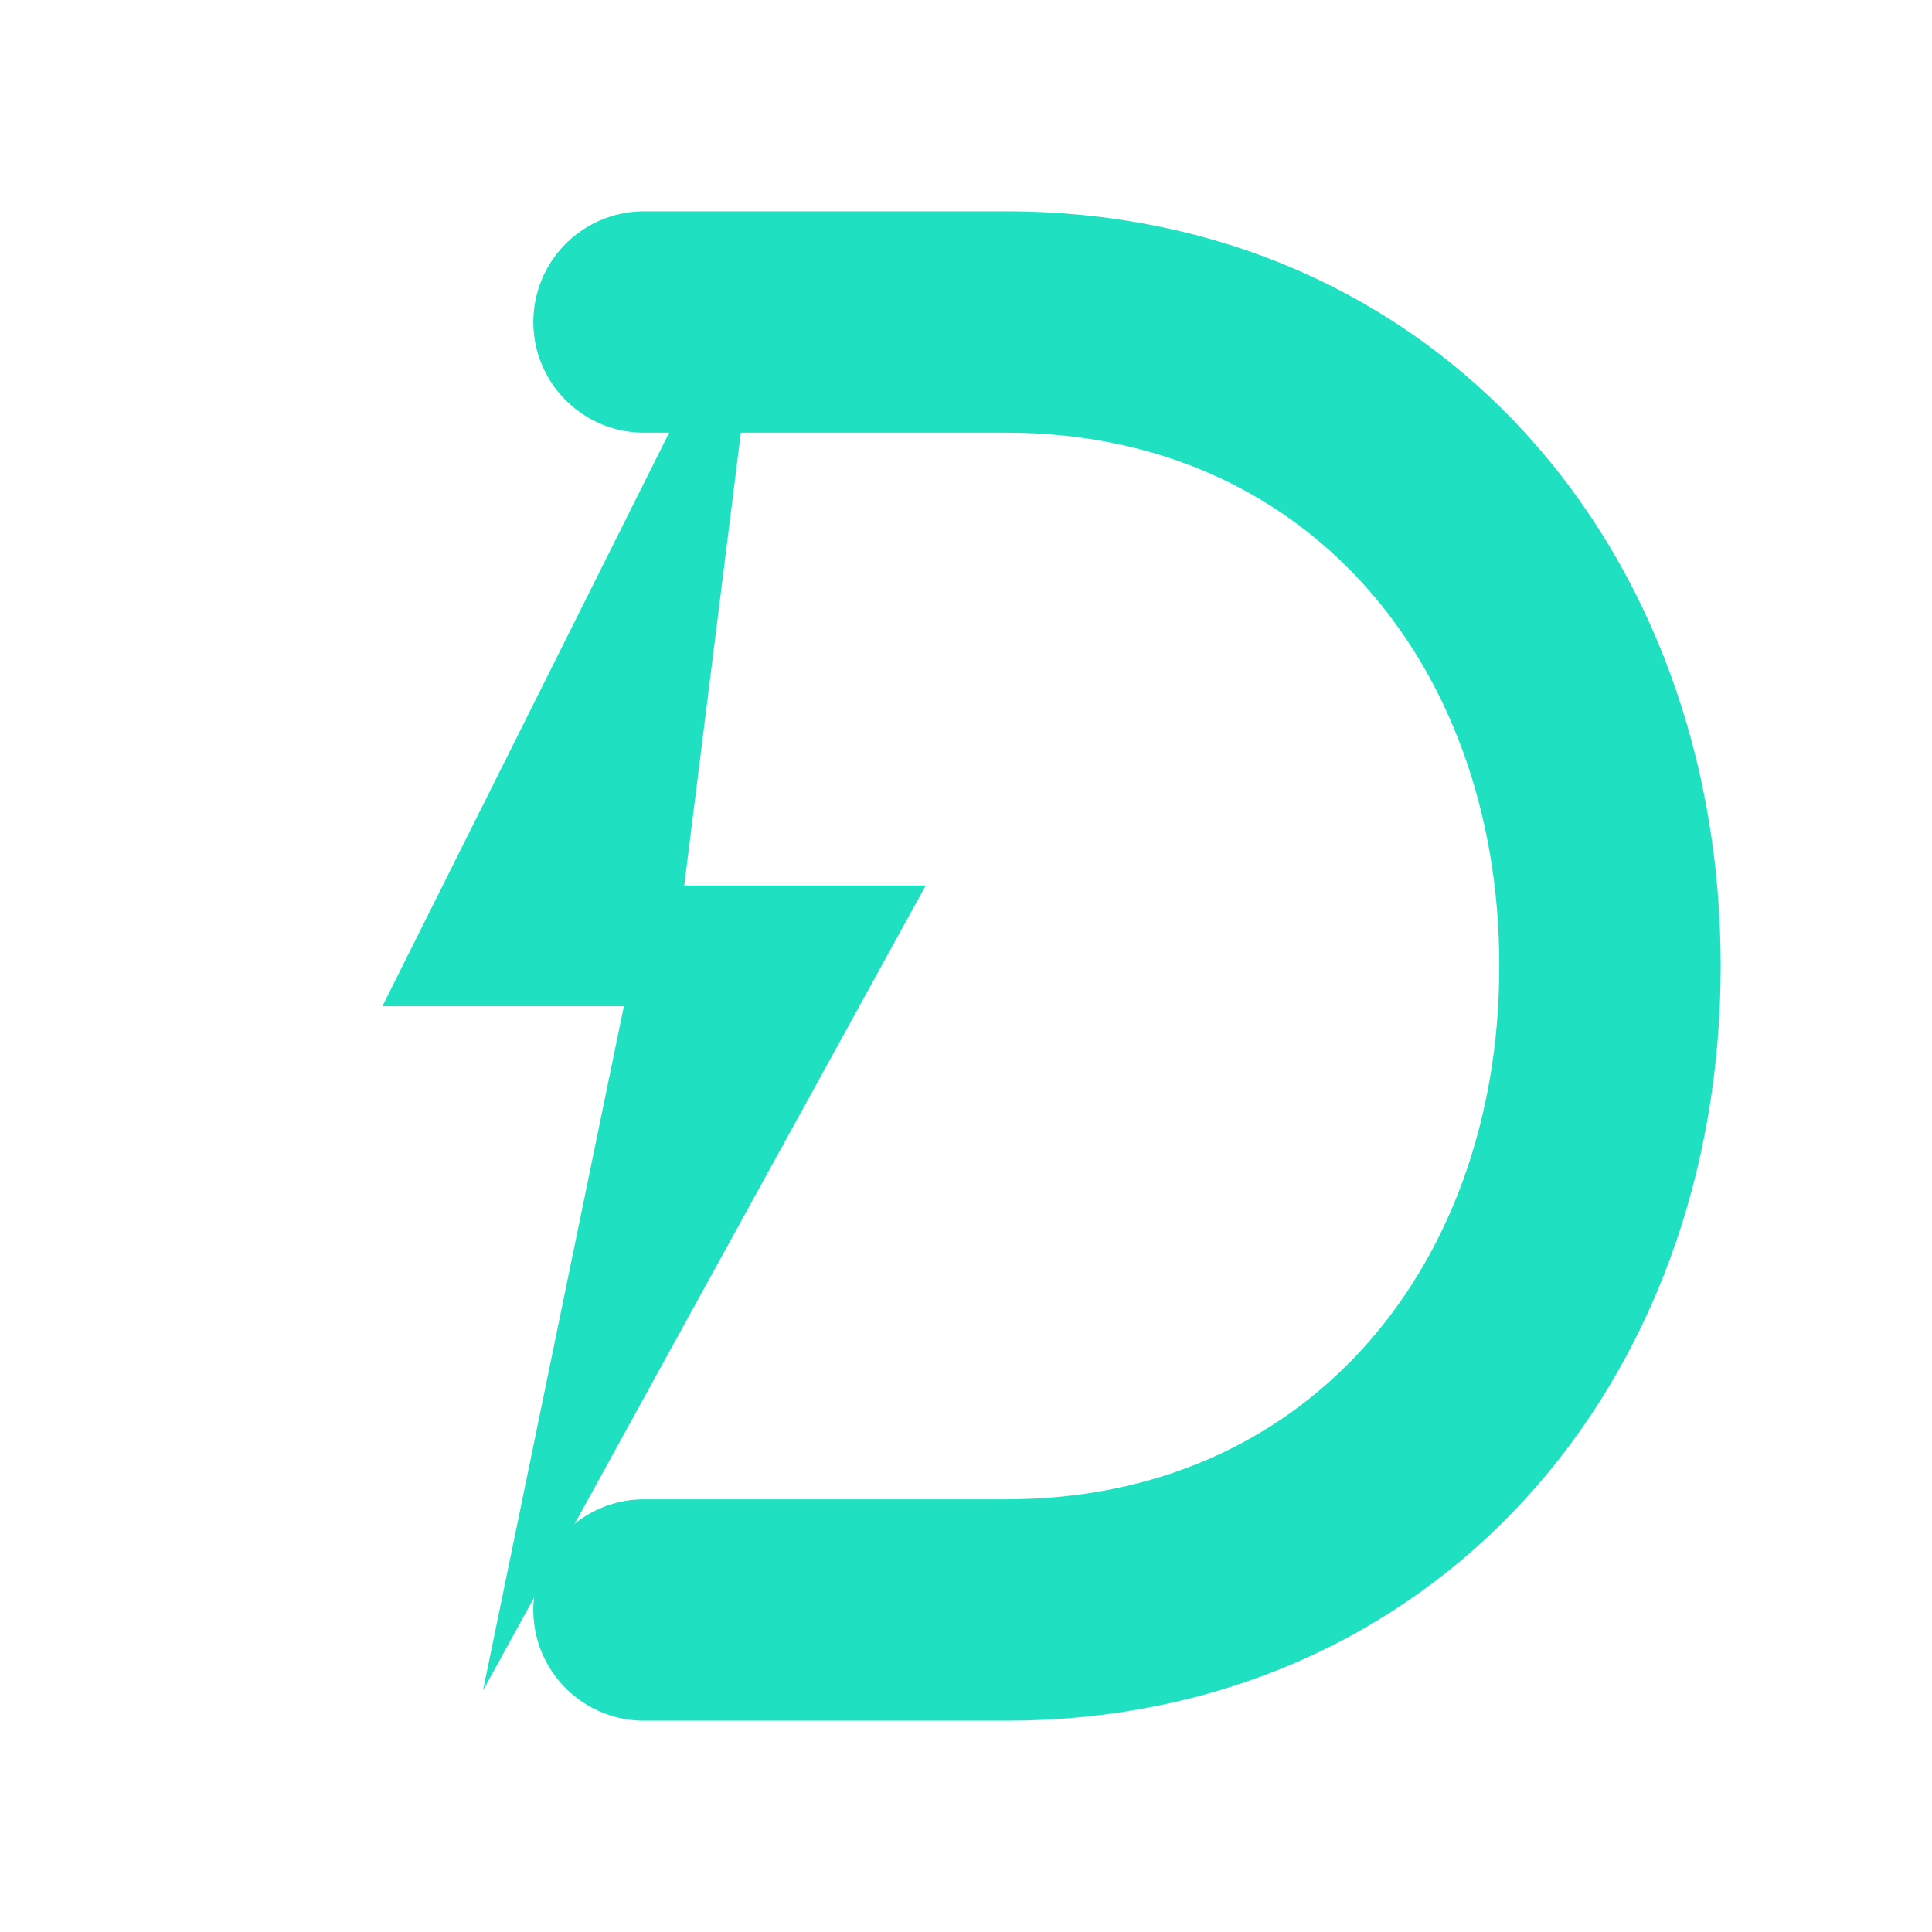
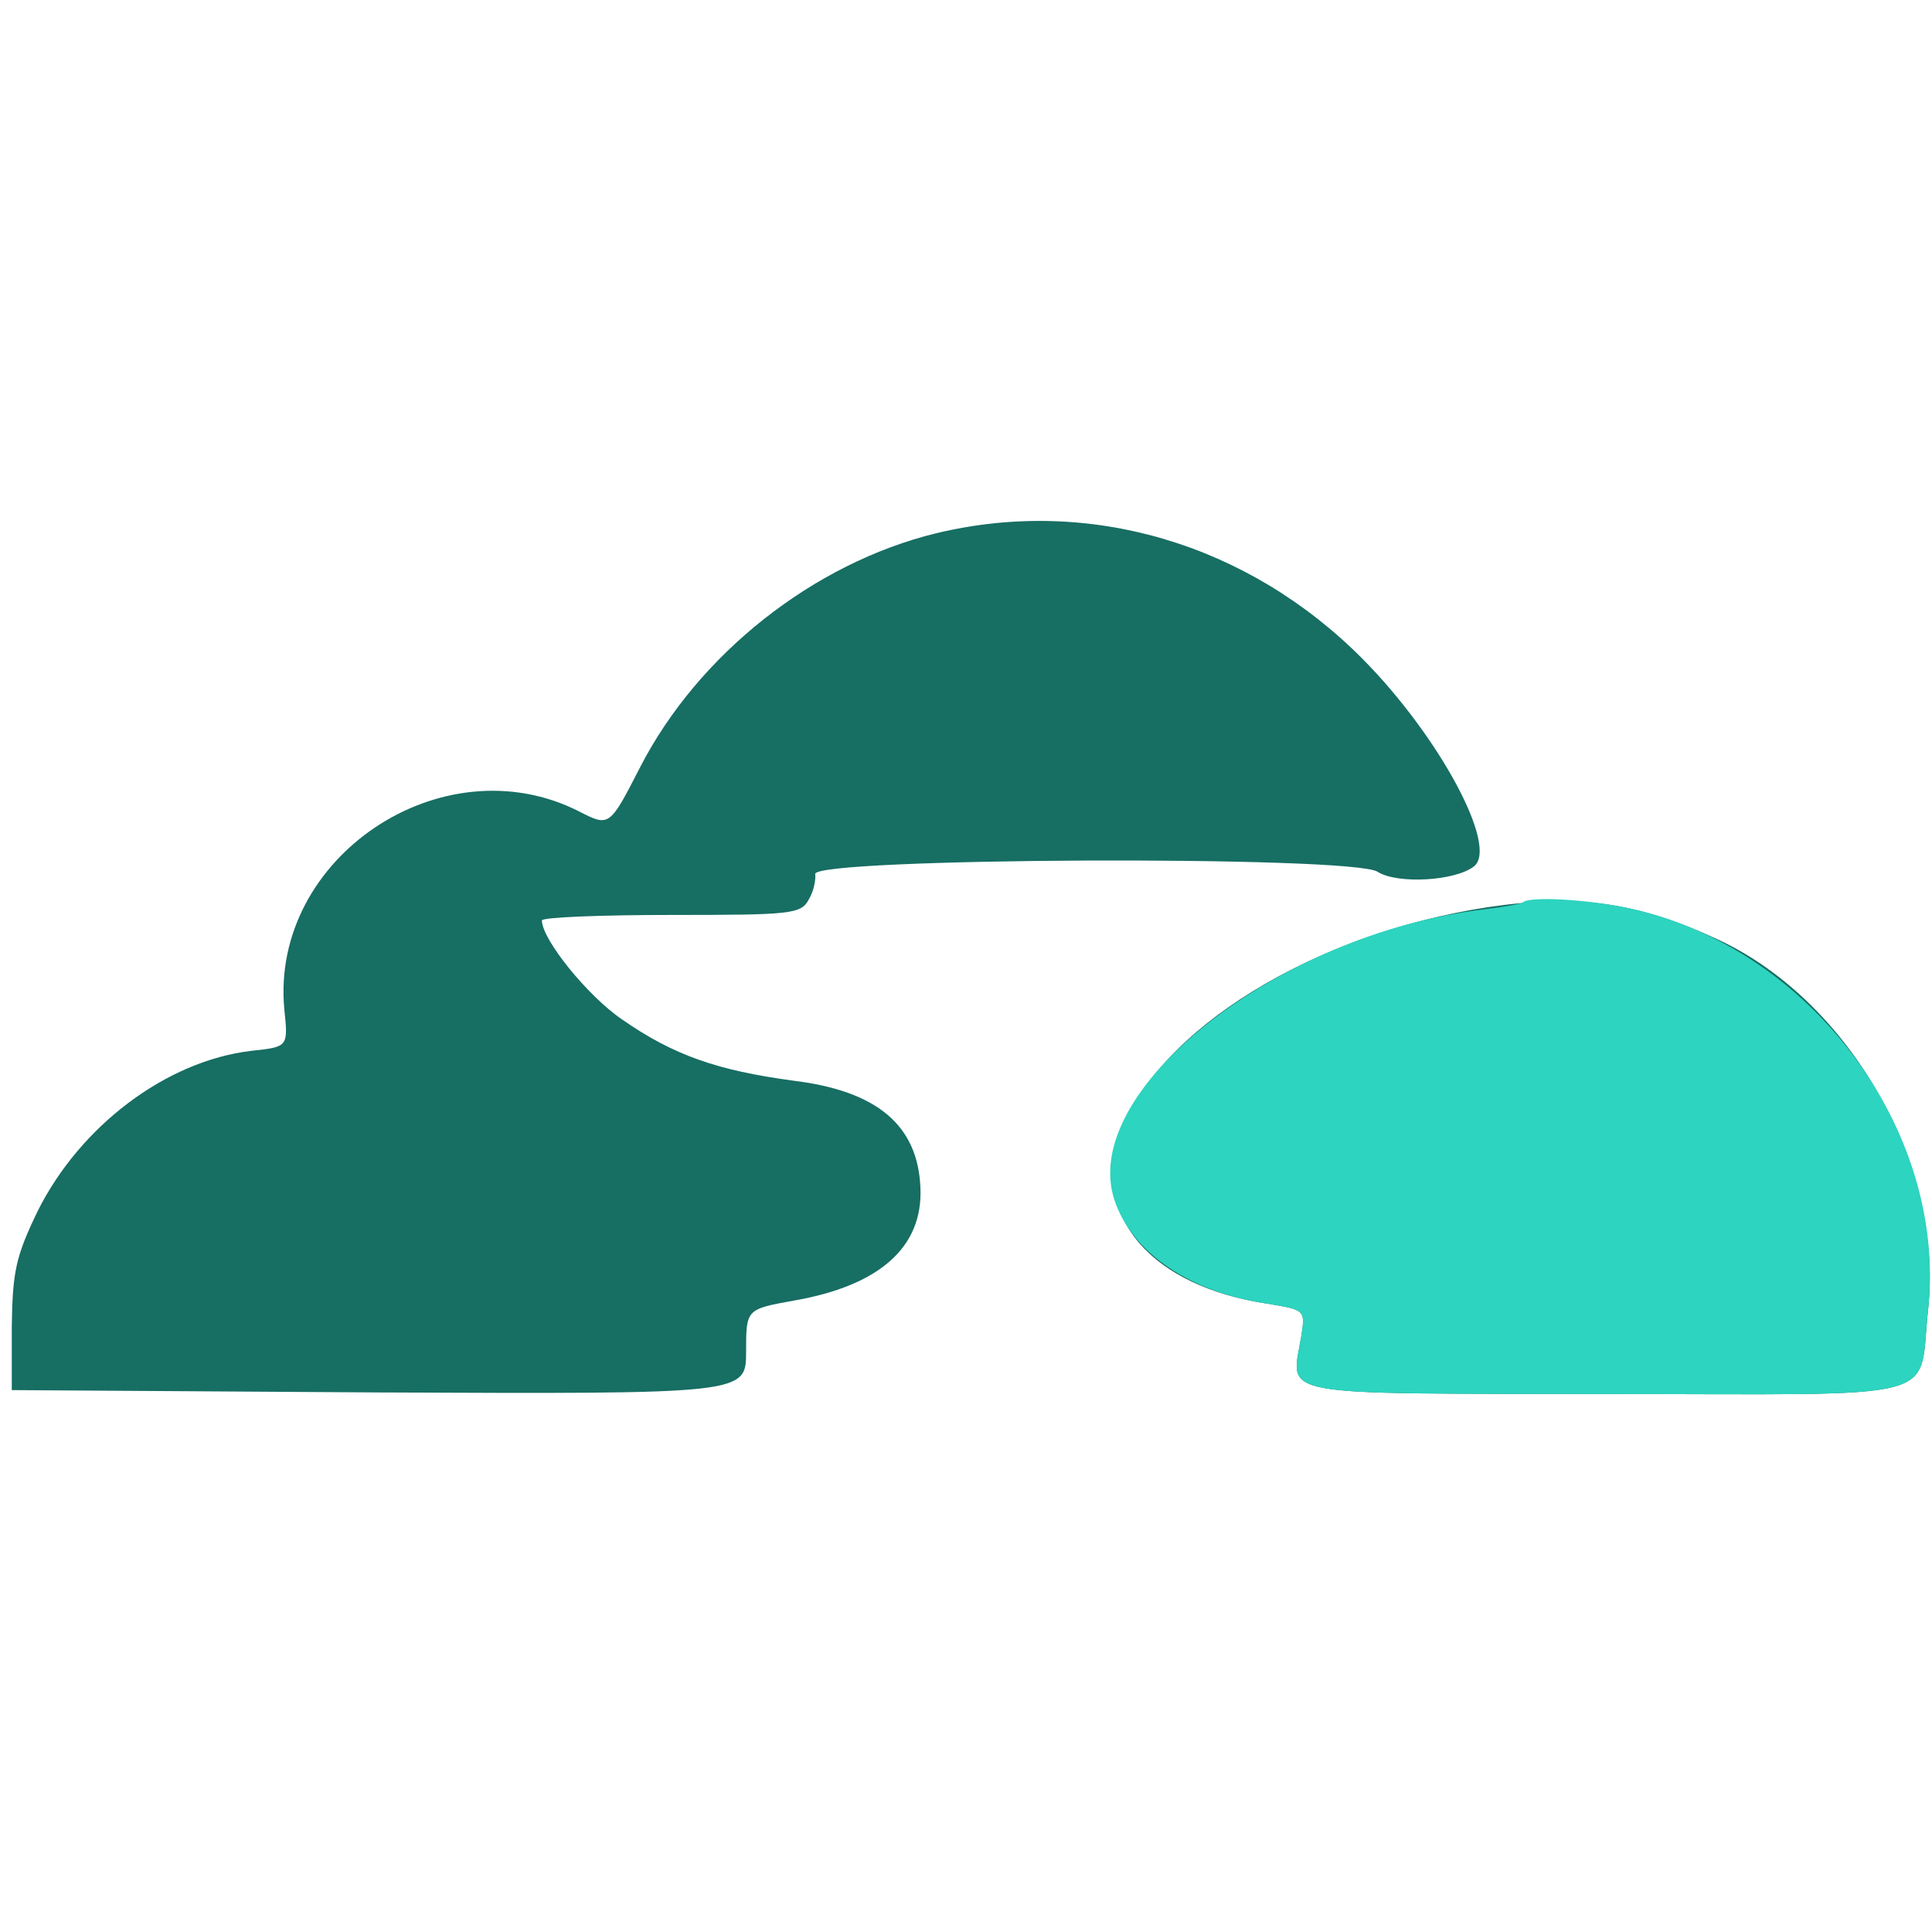
- <svg xmlns="http://www.w3.org/2000/svg" viewBox="0 0 48 48" fill="none">
-   <path d="M16 8 H25 C34 8 40 15 40 24 C40 33 34 40 25 40 H16" stroke="#1FE0C0" stroke-width="5.5" stroke-linecap="round" stroke-linejoin="round" />
-   <path d="M19 6 L9.5 25 L15.5 25 L12 42 L23 22 L17 22 Z" fill="#1FE0C0" />
+ <svg xmlns="http://www.w3.org/2000/svg" viewBox="0 -66.5 246 246" role="img" aria-label="Dreamforge">
+   <g transform="translate(0,113) scale(0.1,-0.1)" stroke="none">
+     <path fill="#176e63" d="M1192 1116 c-156 -38 -303 -154 -377 -298 -39 -76 -39 -76 -78 -56 -174 88 -393 -59 -375 -252 5 -48 5 -48 -42 -53 -109 -13 -218 -96 -272 -204 -28 -58 -32 -77 -33 -147 l0 -81 468 -3 c467 -2 467 -2 467 52 0 54 0 54 61 65 109 19 164 68 161 143 -3 80 -55 124 -162 137 -96 13 -152 32 -218 78 -44 30 -102 102 -102 126 0 4 74 7 165 7 153 0 165 1 175 20 6 10 9 25 8 32 -5 21 684 24 716 3 25 -16 99 -12 123 7 31 25 -44 165 -142 264 -146 147 -348 207 -543 160z M1895 640 c-223 -34 -421 -156 -468 -288 -38 -106 39 -195 187 -217 48 -8 48 -8 43 -41 -13 -79 -42 -73 389 -74 439 0 396 -12 409 107 20 182 -98 392 -266 471 -103 48 -179 59 -294 42z" />
+     <path fill="#2dd4bf" d="M1939 646 c-2 -2 -25 -6 -50 -9 -262 -31 -516 -231 -470 -370 22 -67 97 -118 195 -132 48 -8 48 -8 43 -41 -13 -79 -42 -73 389 -74 439 0 396 -12 409 107 25 229 -150 463 -383 512 -52 11 -125 15 -133 7z" />
+   </g>
</svg>
